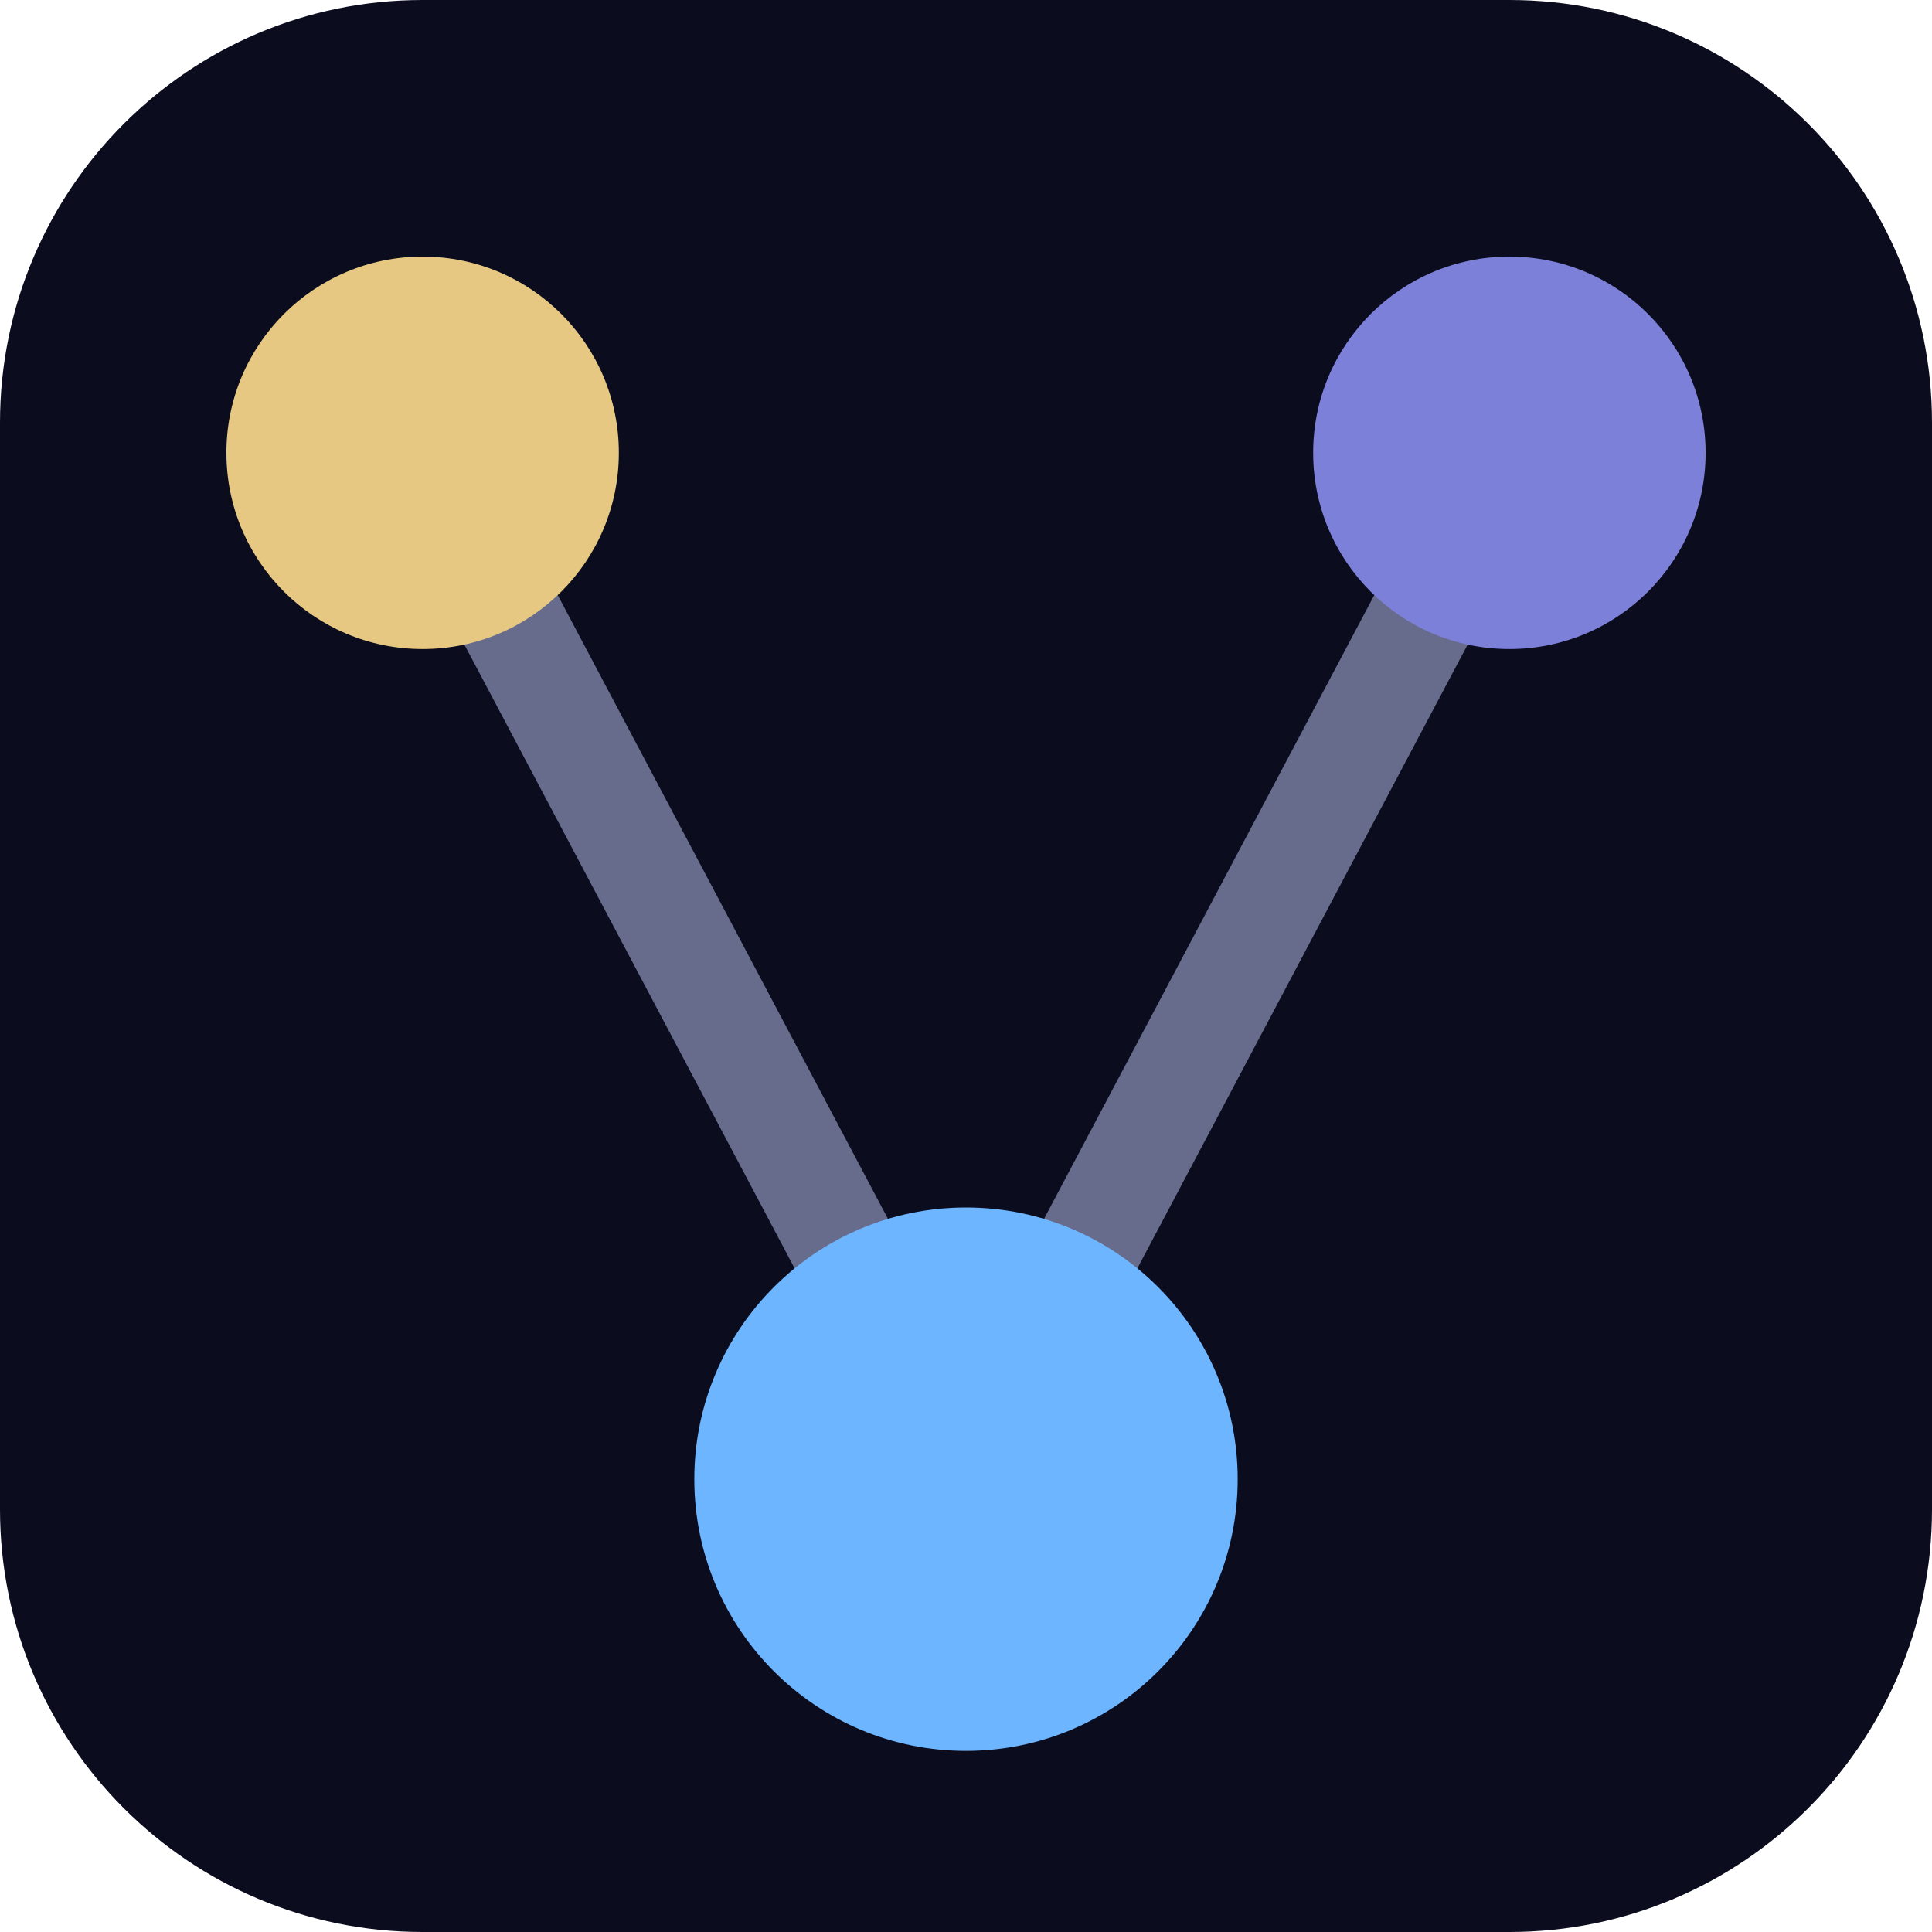
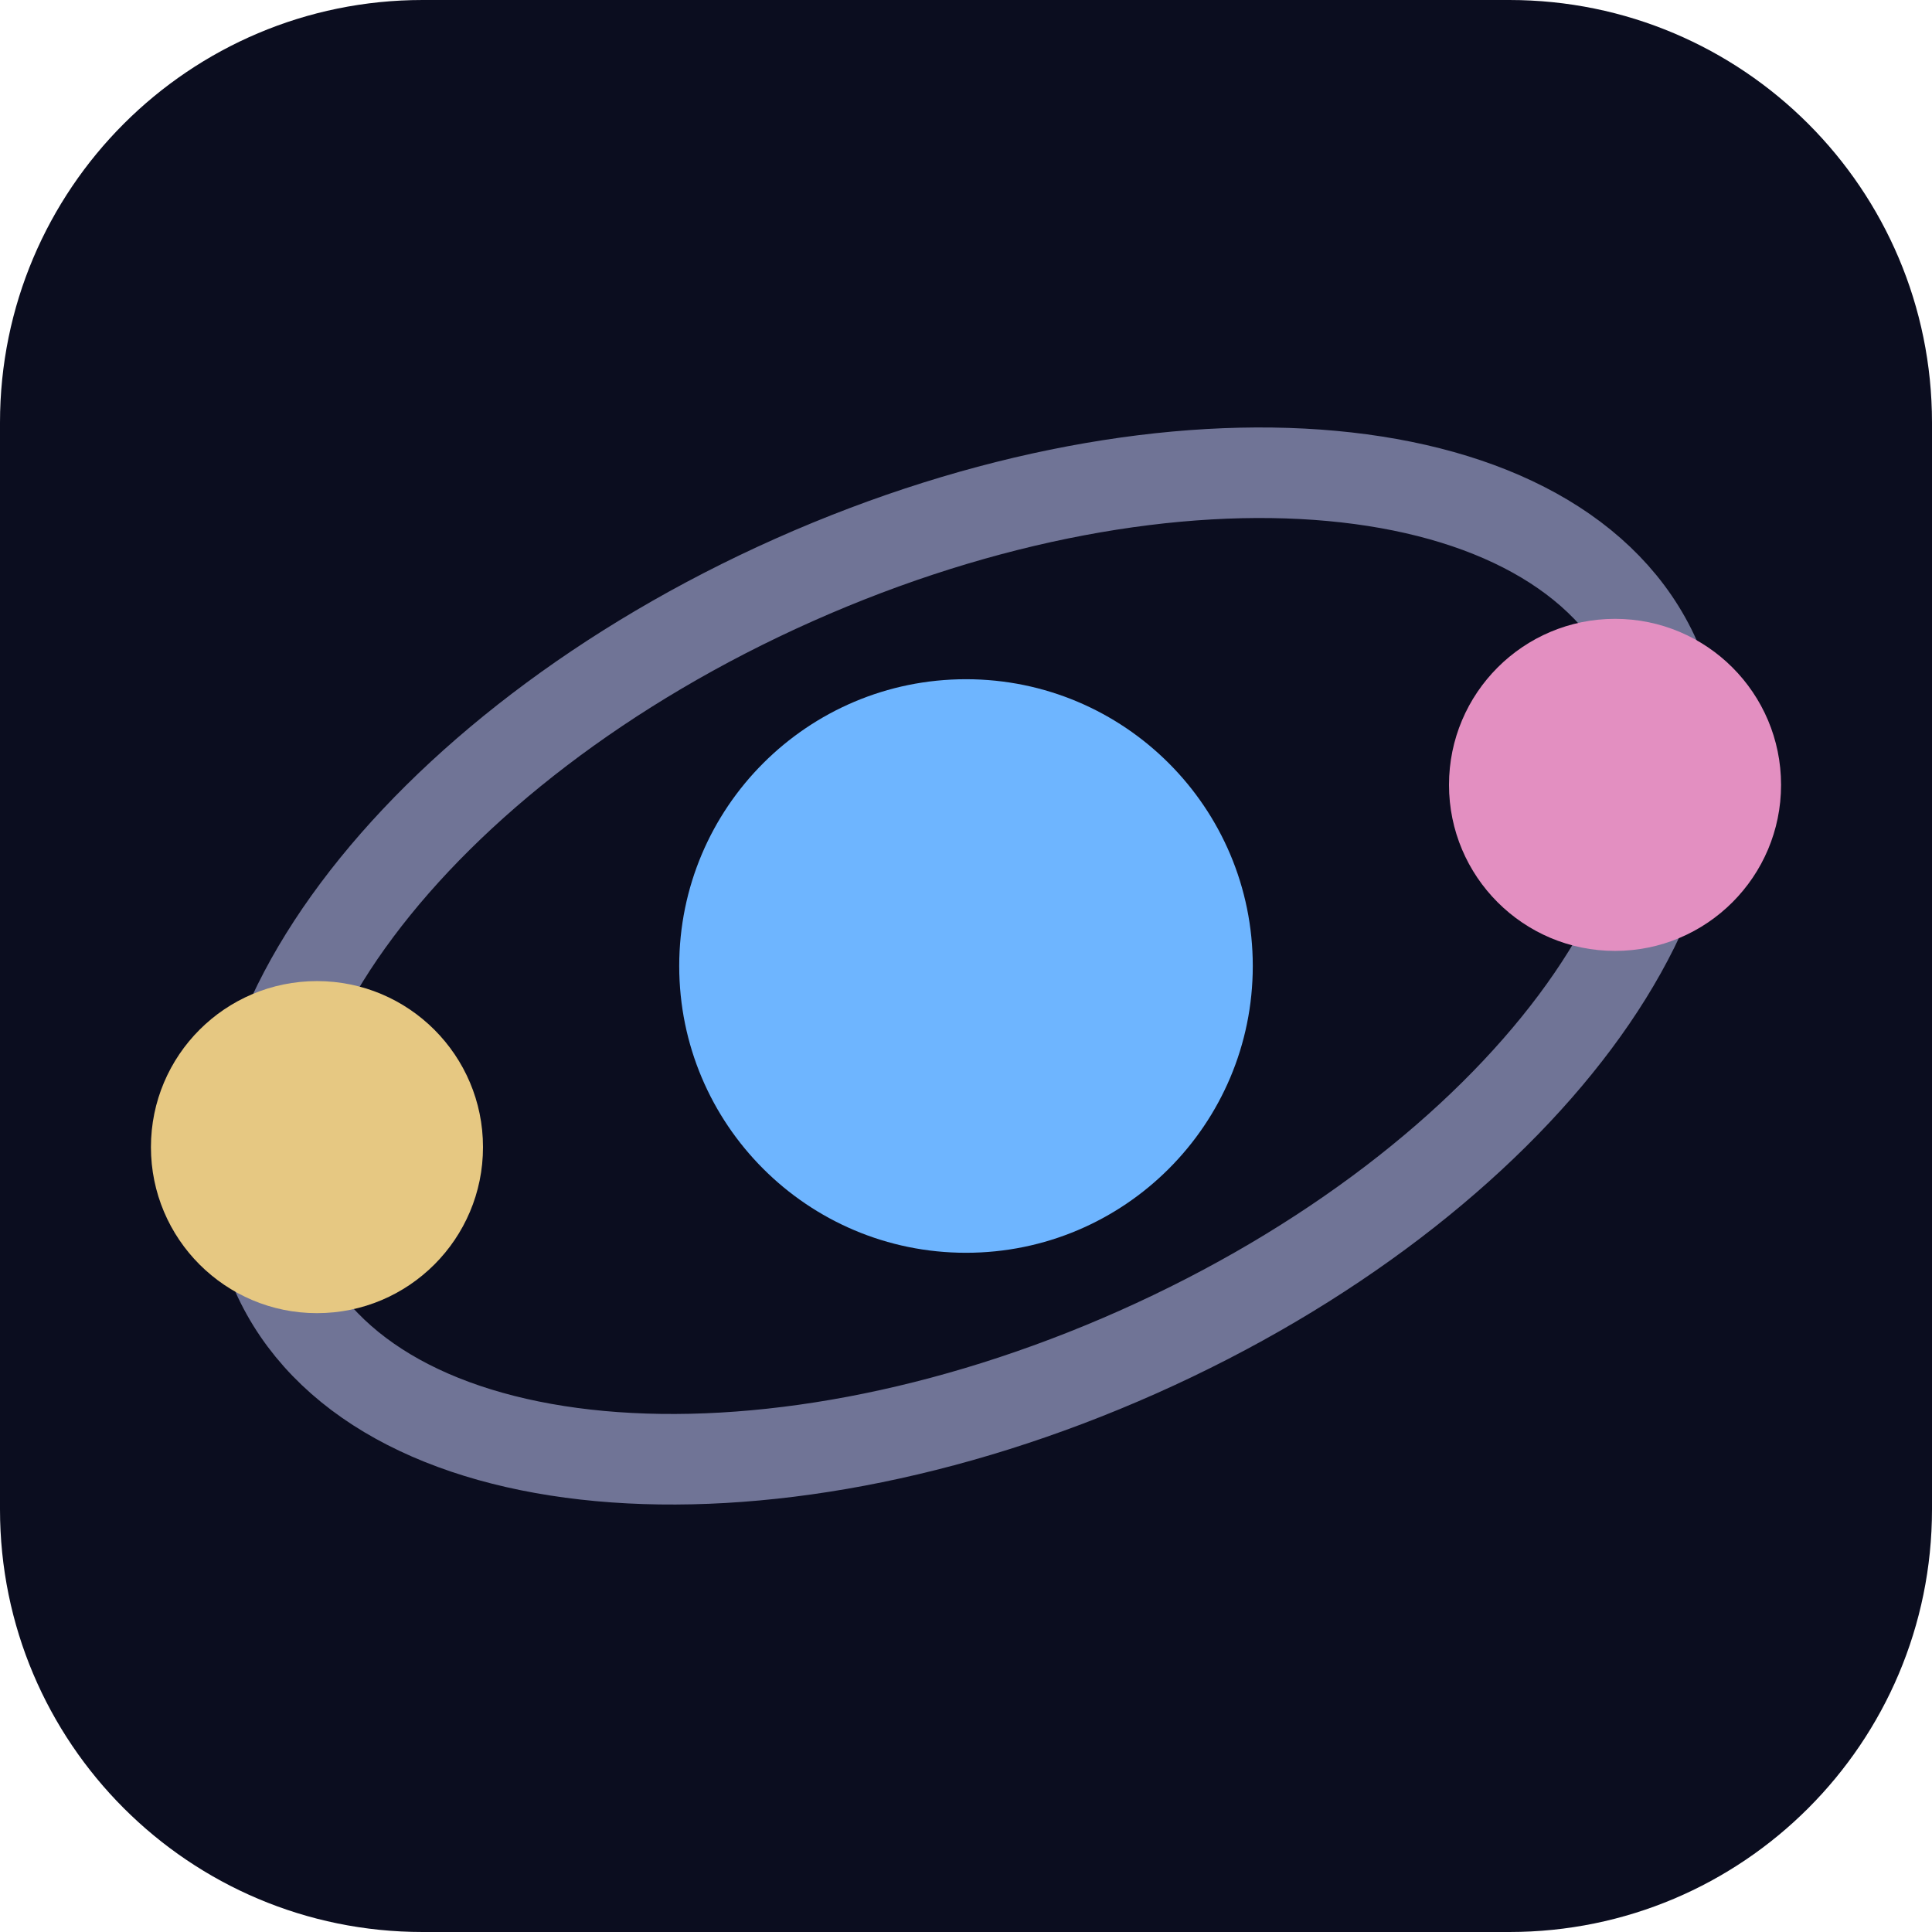
<svg xmlns="http://www.w3.org/2000/svg" viewBox="0 0 64 64">
  <rect width="64" height="64" rx="14" fill="#0b0d1f" />
-   <path d="M14 15 L32 49 L50 15" fill="none" stroke="#a6abd6" stroke-opacity=".6" stroke-width="3.5" stroke-linecap="round" stroke-linejoin="round" />
-   <circle cx="14" cy="15" r="6.5" fill="#E6C882" />
-   <circle cx="50" cy="15" r="6.5" fill="#7d80d9" />
-   <circle cx="32" cy="49" r="9" fill="#6eb5ff" />
+   <ellipse cx="32" cy="32" rx="25" ry="14" transform="rotate(-24 32 32)" fill="none" stroke="#a6abd6" stroke-opacity=".65" stroke-width="3" />
+   <circle cx="32" cy="32" r="9.5" fill="#6eb5ff" />
+   <circle cx="10.5" cy="38" r="5.5" fill="#E6C882" />
+   <circle cx="53.5" cy="26" r="5.5" fill="#e38fc1" />
</svg>
